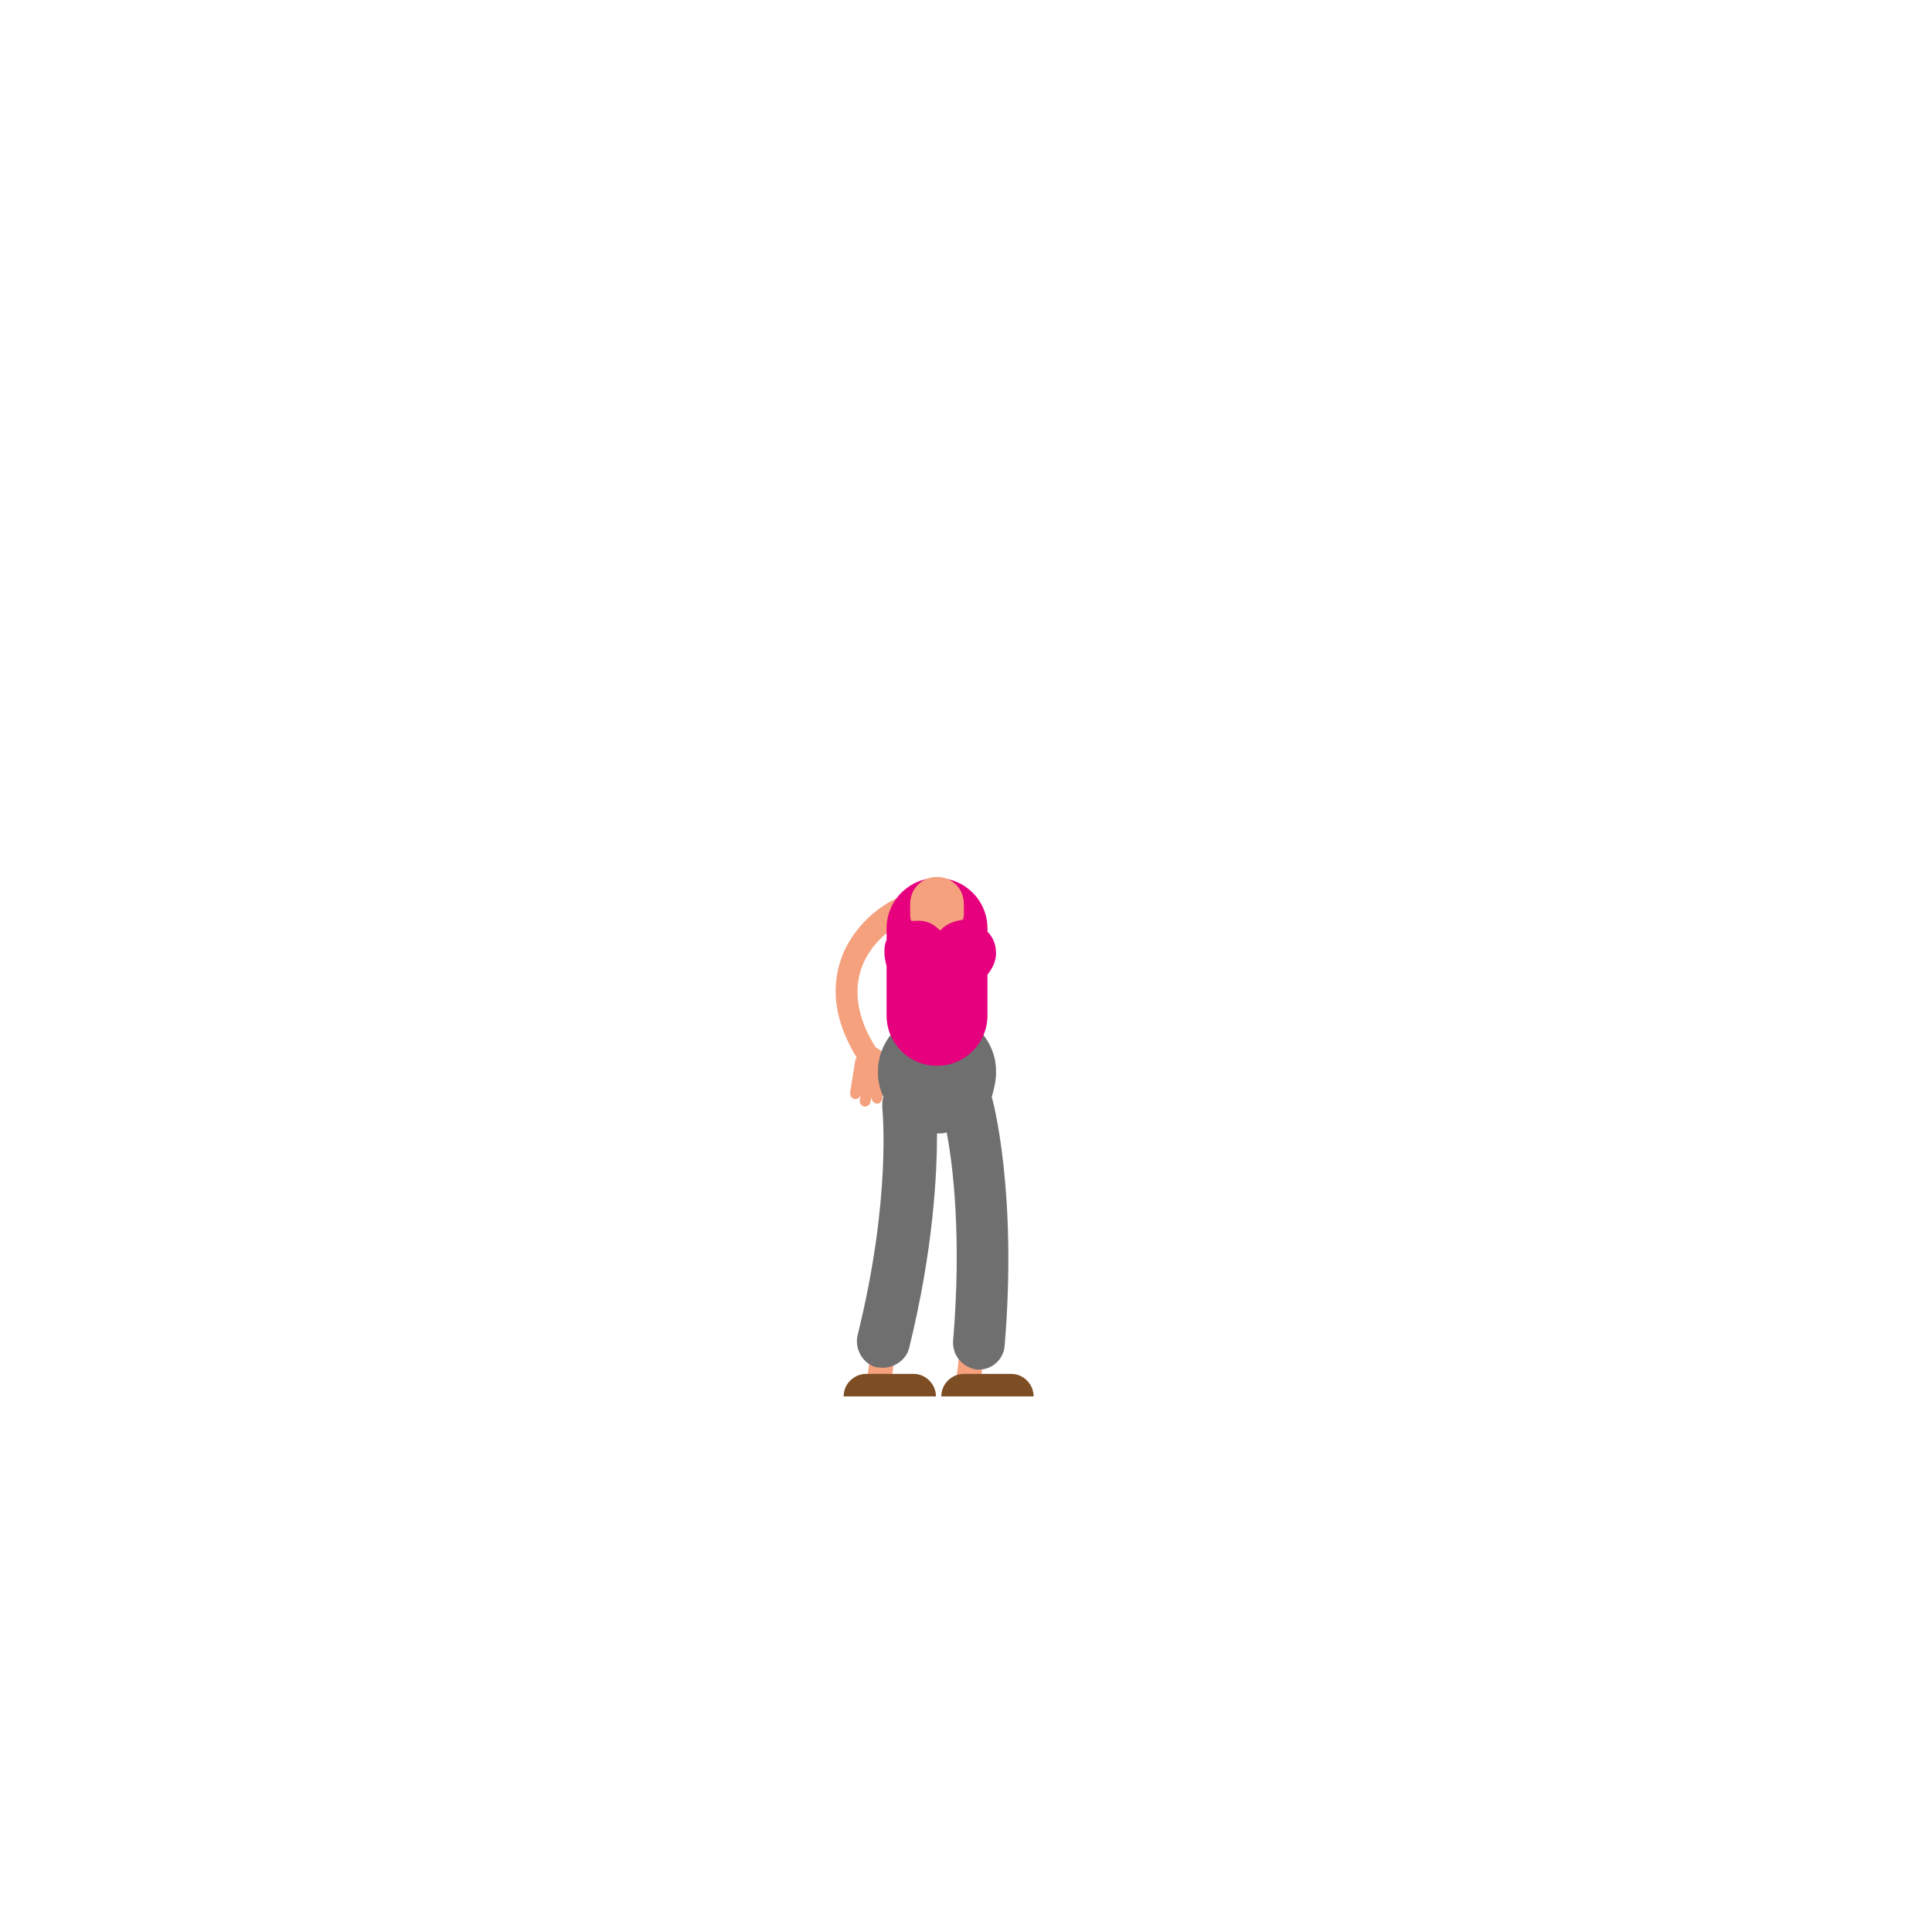
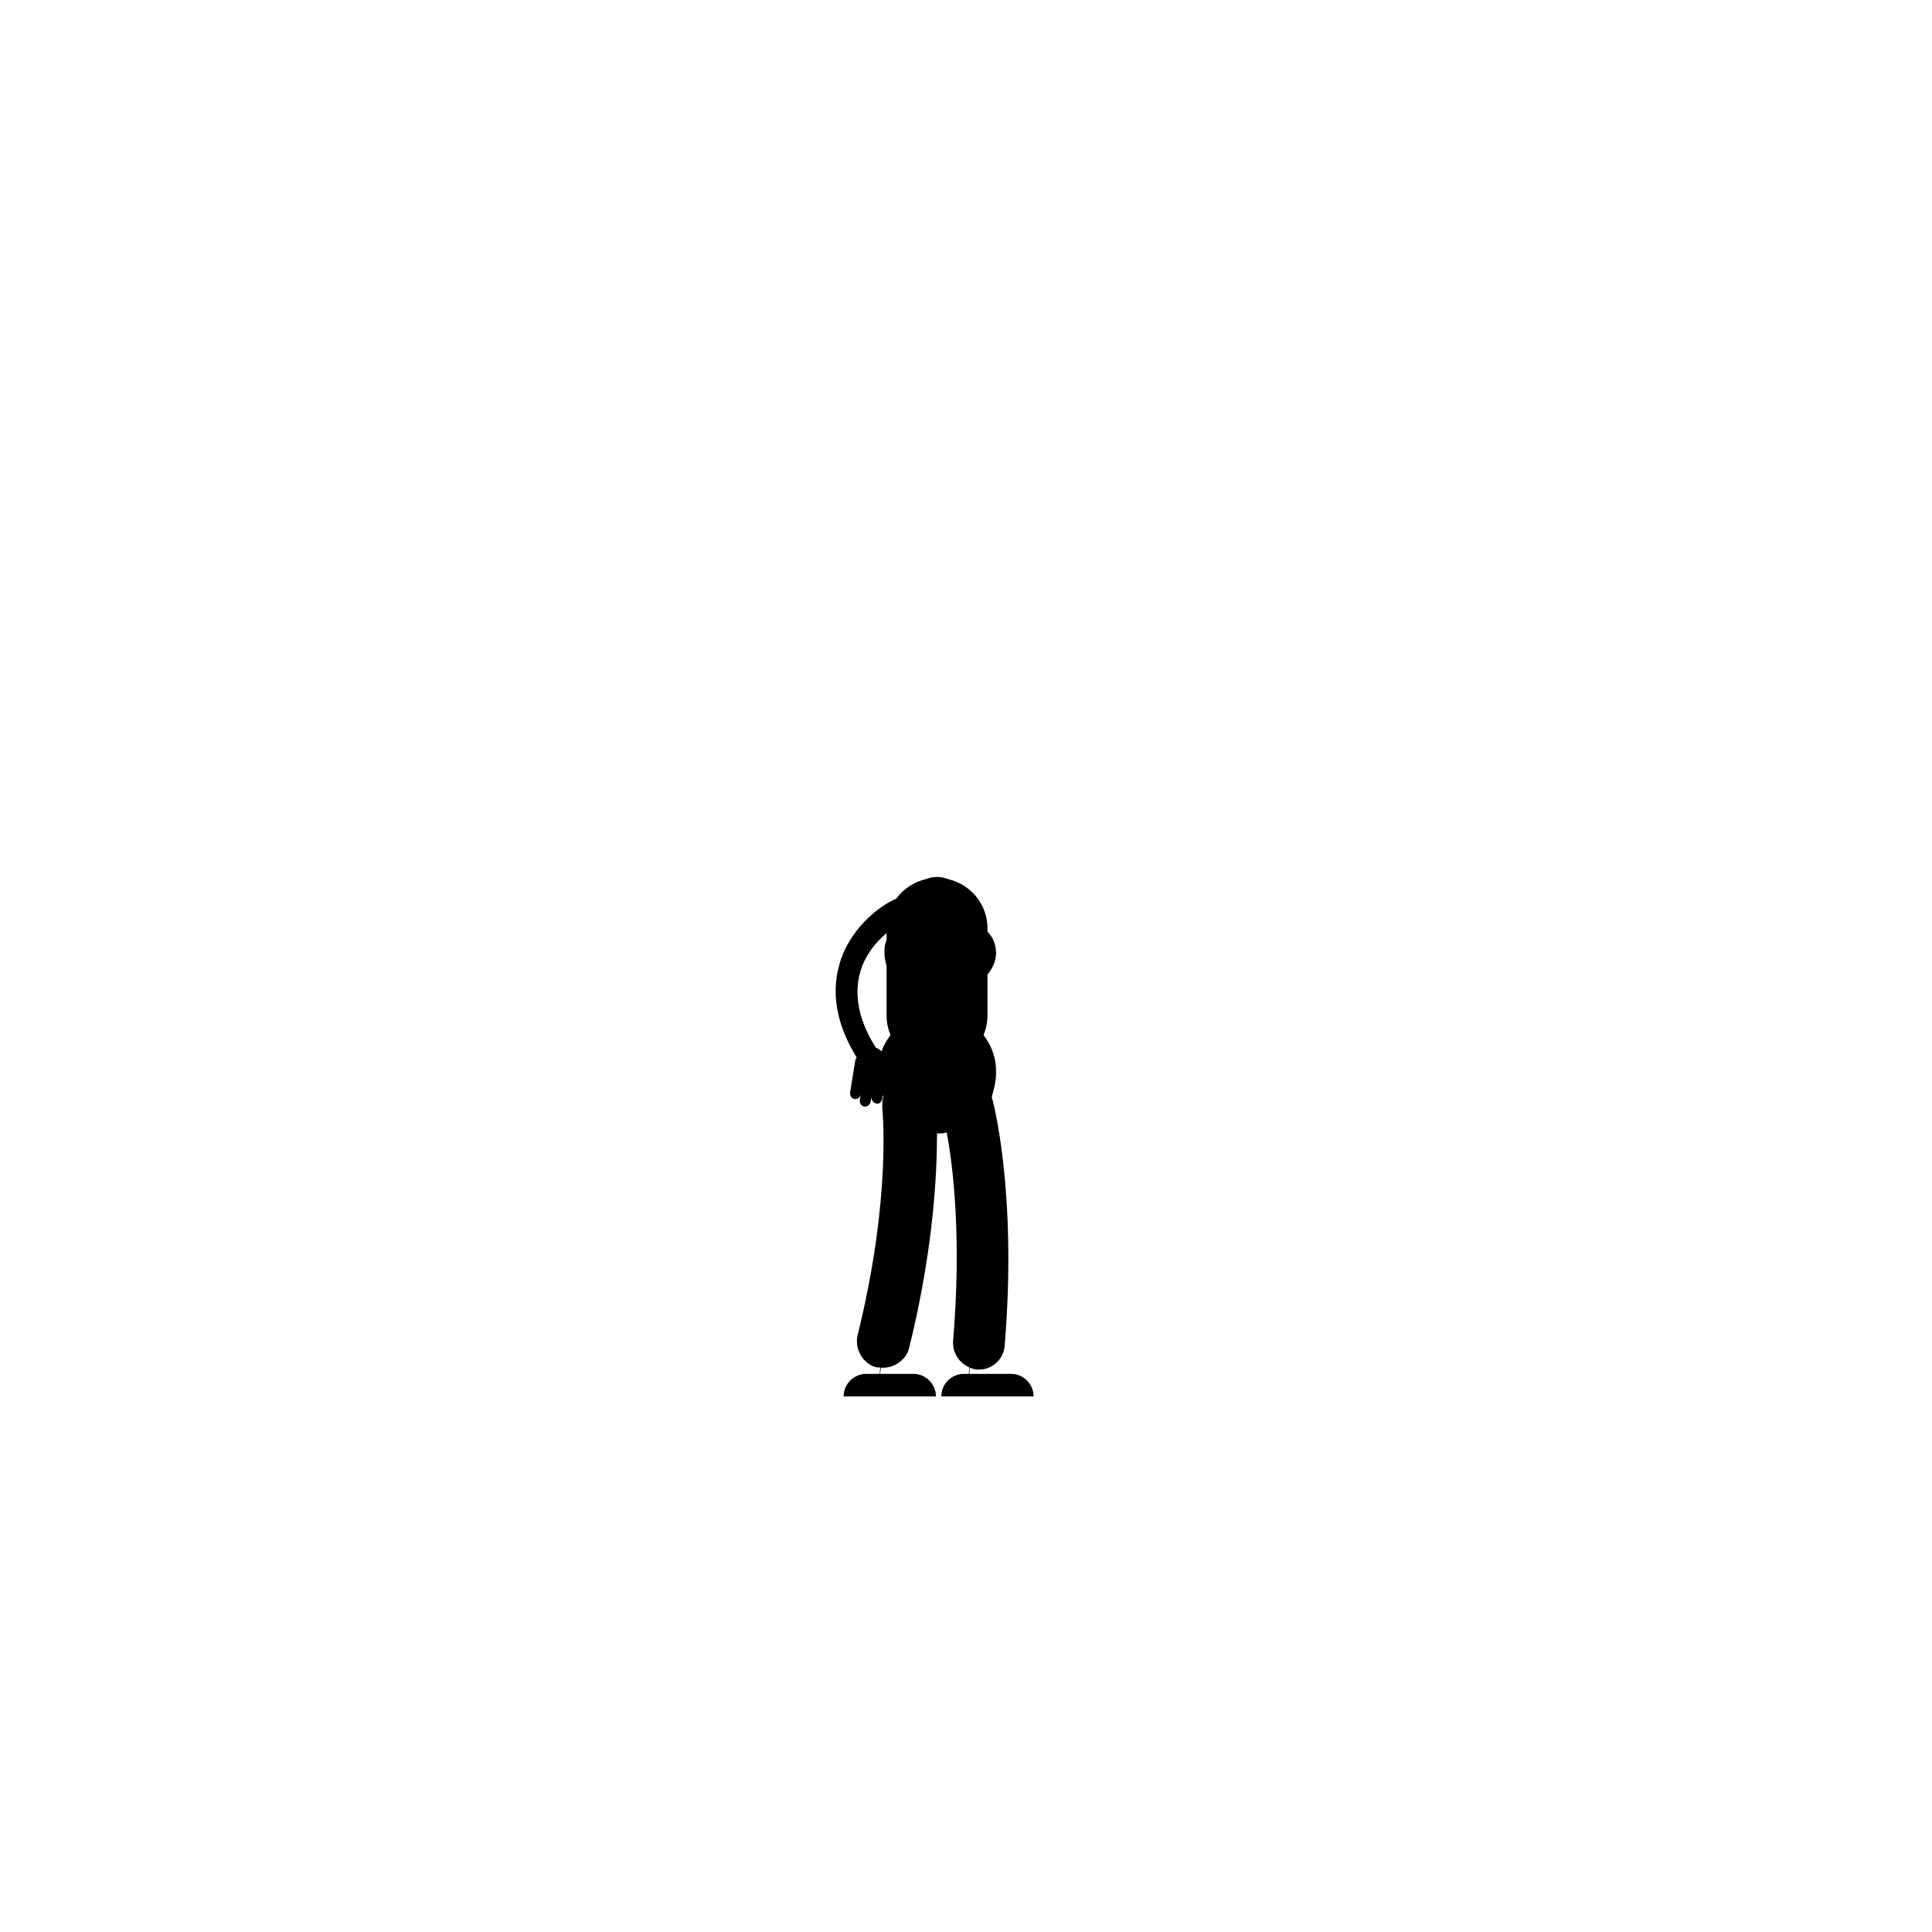
<svg xmlns="http://www.w3.org/2000/svg" version="1.1" id="Layer_1" x="0px" y="0px" viewBox="0 0 180 180" style="enable-background:new 0 0 180 180;" xml:space="preserve">
-   <style type="text/css">
- 	.st0{fill:#F5A17E;}
- 	.st1{fill:none;stroke:#F5A17E;stroke-width:2.269;stroke-linecap:round;stroke-linejoin:round;stroke-miterlimit:10;}
- 	.st2{fill:#7D4E24;}
- 	.st3{fill:#706F6F;}
- 	.st4{fill:#E6007E;}
- </style>
  <g>
-     <path class="st0" d="M85.3,83.2c-2.1,0.2-5.1,2.2-6.6,5.3c-1,2.2-1.6,5.6,1.1,10c0,0.1,0,0.1-0.1,0.2l-0.5,3.1   c0,0.3,0.1,0.5,0.4,0.6c0.3,0,0.5-0.1,0.6-0.4l-0.1,0.5c0,0.3,0.1,0.5,0.4,0.6c0.3,0,0.5-0.1,0.6-0.4l0.1-0.5   c0,0.3,0.1,0.5,0.4,0.6s0.5-0.1,0.6-0.4l0.1-0.8c0.1,0,0.2,0,0.2,0c0.3-0.1,0.5-0.3,0.4-0.6l-0.3-1.5v-0.2c0.1-0.7-0.3-1.4-1-1.7   c-1.8-2.8-2.2-5.6-1.1-8c1.2-2.5,3.6-3.9,4.8-4c0.6-0.1,1.1-0.6,1-1.3C86.5,83.6,85.9,83.1,85.3,83.2z" />
+     <path class="skin" d="M85.3,83.2c-2.1,0.2-5.1,2.2-6.6,5.3c-1,2.2-1.6,5.6,1.1,10c0,0.1,0,0.1-0.1,0.2l-0.5,3.1   c0,0.3,0.1,0.5,0.4,0.6c0.3,0,0.5-0.1,0.6-0.4l-0.1,0.5c0,0.3,0.1,0.5,0.4,0.6c0.3,0,0.5-0.1,0.6-0.4l0.1-0.5   c0,0.3,0.1,0.5,0.4,0.6s0.5-0.1,0.6-0.4l0.1-0.8c0.1,0,0.2,0,0.2,0c0.3-0.1,0.5-0.3,0.4-0.6l-0.3-1.5v-0.2c0.1-0.7-0.3-1.4-1-1.7   c-1.8-2.8-2.2-5.6-1.1-8c1.2-2.5,3.6-3.9,4.8-4c0.6-0.1,1.1-0.6,1-1.3C86.5,83.6,85.9,83.1,85.3,83.2z" />
  </g>
-   <path class="st1" d="M82.2,125.4c0,0,0,1.6-0.3,3.2" />
-   <path class="st1" d="M90.5,125.4c0,0,0,1.6-0.3,3.2" />
+   <path class="legs" d="M82.2,125.4c0,0,0,1.6-0.3,3.2" />
+   <path class="legs" d="M90.5,125.4c0,0,0,1.6-0.3,3.2" />
  <g>
    <g>
-       <path class="st2" d="M87.7,130.1c0-1.2,1-2.1,2.1-2.1h4.4c1.2,0,2.1,1,2.1,2.1H87.7z" />
+       <path class="shoes" d="M87.7,130.1c0-1.2,1-2.1,2.1-2.1h4.4c1.2,0,2.1,1,2.1,2.1H87.7z" />
    </g>
  </g>
  <g>
    <g>
-       <path class="st2" d="M78.6,130.1c0-1.2,1-2.1,2.1-2.1h4.4c1.2,0,2.1,1,2.1,2.1H78.6z" />
+       <path class="shoes" d="M78.6,130.1c0-1.2,1-2.1,2.1-2.1h4.4c1.2,0,2.1,1,2.1,2.1H78.6z" />
    </g>
  </g>
-   <path class="st3" d="M92.4,102.2C92.4,102.1,92.4,102.1,92.4,102.2c0.2-0.7,0.4-1.5,0.4-2.2v-0.2c0-3-2.5-5.5-5.5-5.5  s-5.5,2.5-5.5,5.5v0.2c0,0.8,0.2,1.5,0.5,2.2c-0.1,0.3-0.1,0.6-0.1,1c0,0.1,0.9,8.3-2.3,21.2c-0.3,1.3,0.5,2.7,1.8,3  c0.1,0,0.1,0,0.2,0c1.2,0.2,2.5-0.6,2.8-1.8c2.3-9.3,2.6-16.4,2.6-20h0.1c0.3,0,0.5,0,0.8-0.1c0.6,3.1,1.4,9.9,0.6,19.4  c-0.1,1.4,0.9,2.5,2.2,2.7c0.1,0,0.1,0,0.2,0c1.3,0,2.3-1,2.4-2.2C94.8,111,92.5,102.5,92.4,102.2z" />
+   <path class="clothing-bottom" d="M92.4,102.2C92.4,102.1,92.4,102.1,92.4,102.2c0.2-0.7,0.4-1.5,0.4-2.2v-0.2c0-3-2.5-5.5-5.5-5.5  s-5.5,2.5-5.5,5.5v0.2c0,0.8,0.2,1.5,0.5,2.2c-0.1,0.3-0.1,0.6-0.1,1c0,0.1,0.9,8.3-2.3,21.2c-0.3,1.3,0.5,2.7,1.8,3  c0.1,0,0.1,0,0.2,0c1.2,0.2,2.5-0.6,2.8-1.8c2.3-9.3,2.6-16.4,2.6-20h0.1c0.3,0,0.5,0,0.8-0.1c0.6,3.1,1.4,9.9,0.6,19.4  c-0.1,1.4,0.9,2.5,2.2,2.7c0.1,0,0.1,0,0.2,0c1.3,0,2.3-1,2.4-2.2C94.8,111,92.5,102.5,92.4,102.2z" />
  <g>
-     <path class="st4" d="M92.8,88.8c0-0.8-0.3-1.5-0.8-2v-0.3c0-2.6-2.1-4.7-4.7-4.7s-4.7,2.1-4.7,4.7v1.1c-0.2,0.4-0.2,0.8-0.2,1.2   s0.1,0.8,0.2,1.2v4.6c0,2.6,2.1,4.7,4.7,4.7s4.7-2.1,4.7-4.7v-3.8C92.5,90.2,92.8,89.5,92.8,88.8z" />
+     <path class="clothing-top" d="M92.8,88.8c0-0.8-0.3-1.5-0.8-2v-0.3c0-2.6-2.1-4.7-4.7-4.7s-4.7,2.1-4.7,4.7v1.1c-0.2,0.4-0.2,0.8-0.2,1.2   s0.1,0.8,0.2,1.2v4.6c0,2.6,2.1,4.7,4.7,4.7s4.7-2.1,4.7-4.7v-3.8C92.5,90.2,92.8,89.5,92.8,88.8z" />
    <g>
-       <path class="st0" d="M87.6,86.7c0.5-0.6,1.3-0.9,2.1-1c0.1-0.2,0.1-0.4,0.1-0.6v-0.9c0-1.4-1.1-2.5-2.5-2.5s-2.5,1.1-2.5,2.5v0.9    c0,0.2,0,0.5,0.1,0.7c0.1,0,0.3,0,0.4,0C86.3,85.7,87,86.1,87.6,86.7z" />
+       <path class="skin" d="M87.6,86.7c0.5-0.6,1.3-0.9,2.1-1c0.1-0.2,0.1-0.4,0.1-0.6v-0.9c0-1.4-1.1-2.5-2.5-2.5s-2.5,1.1-2.5,2.5v0.9    c0,0.2,0,0.5,0.1,0.7c0.1,0,0.3,0,0.4,0C86.3,85.7,87,86.1,87.6,86.7z" />
    </g>
  </g>
</svg>
